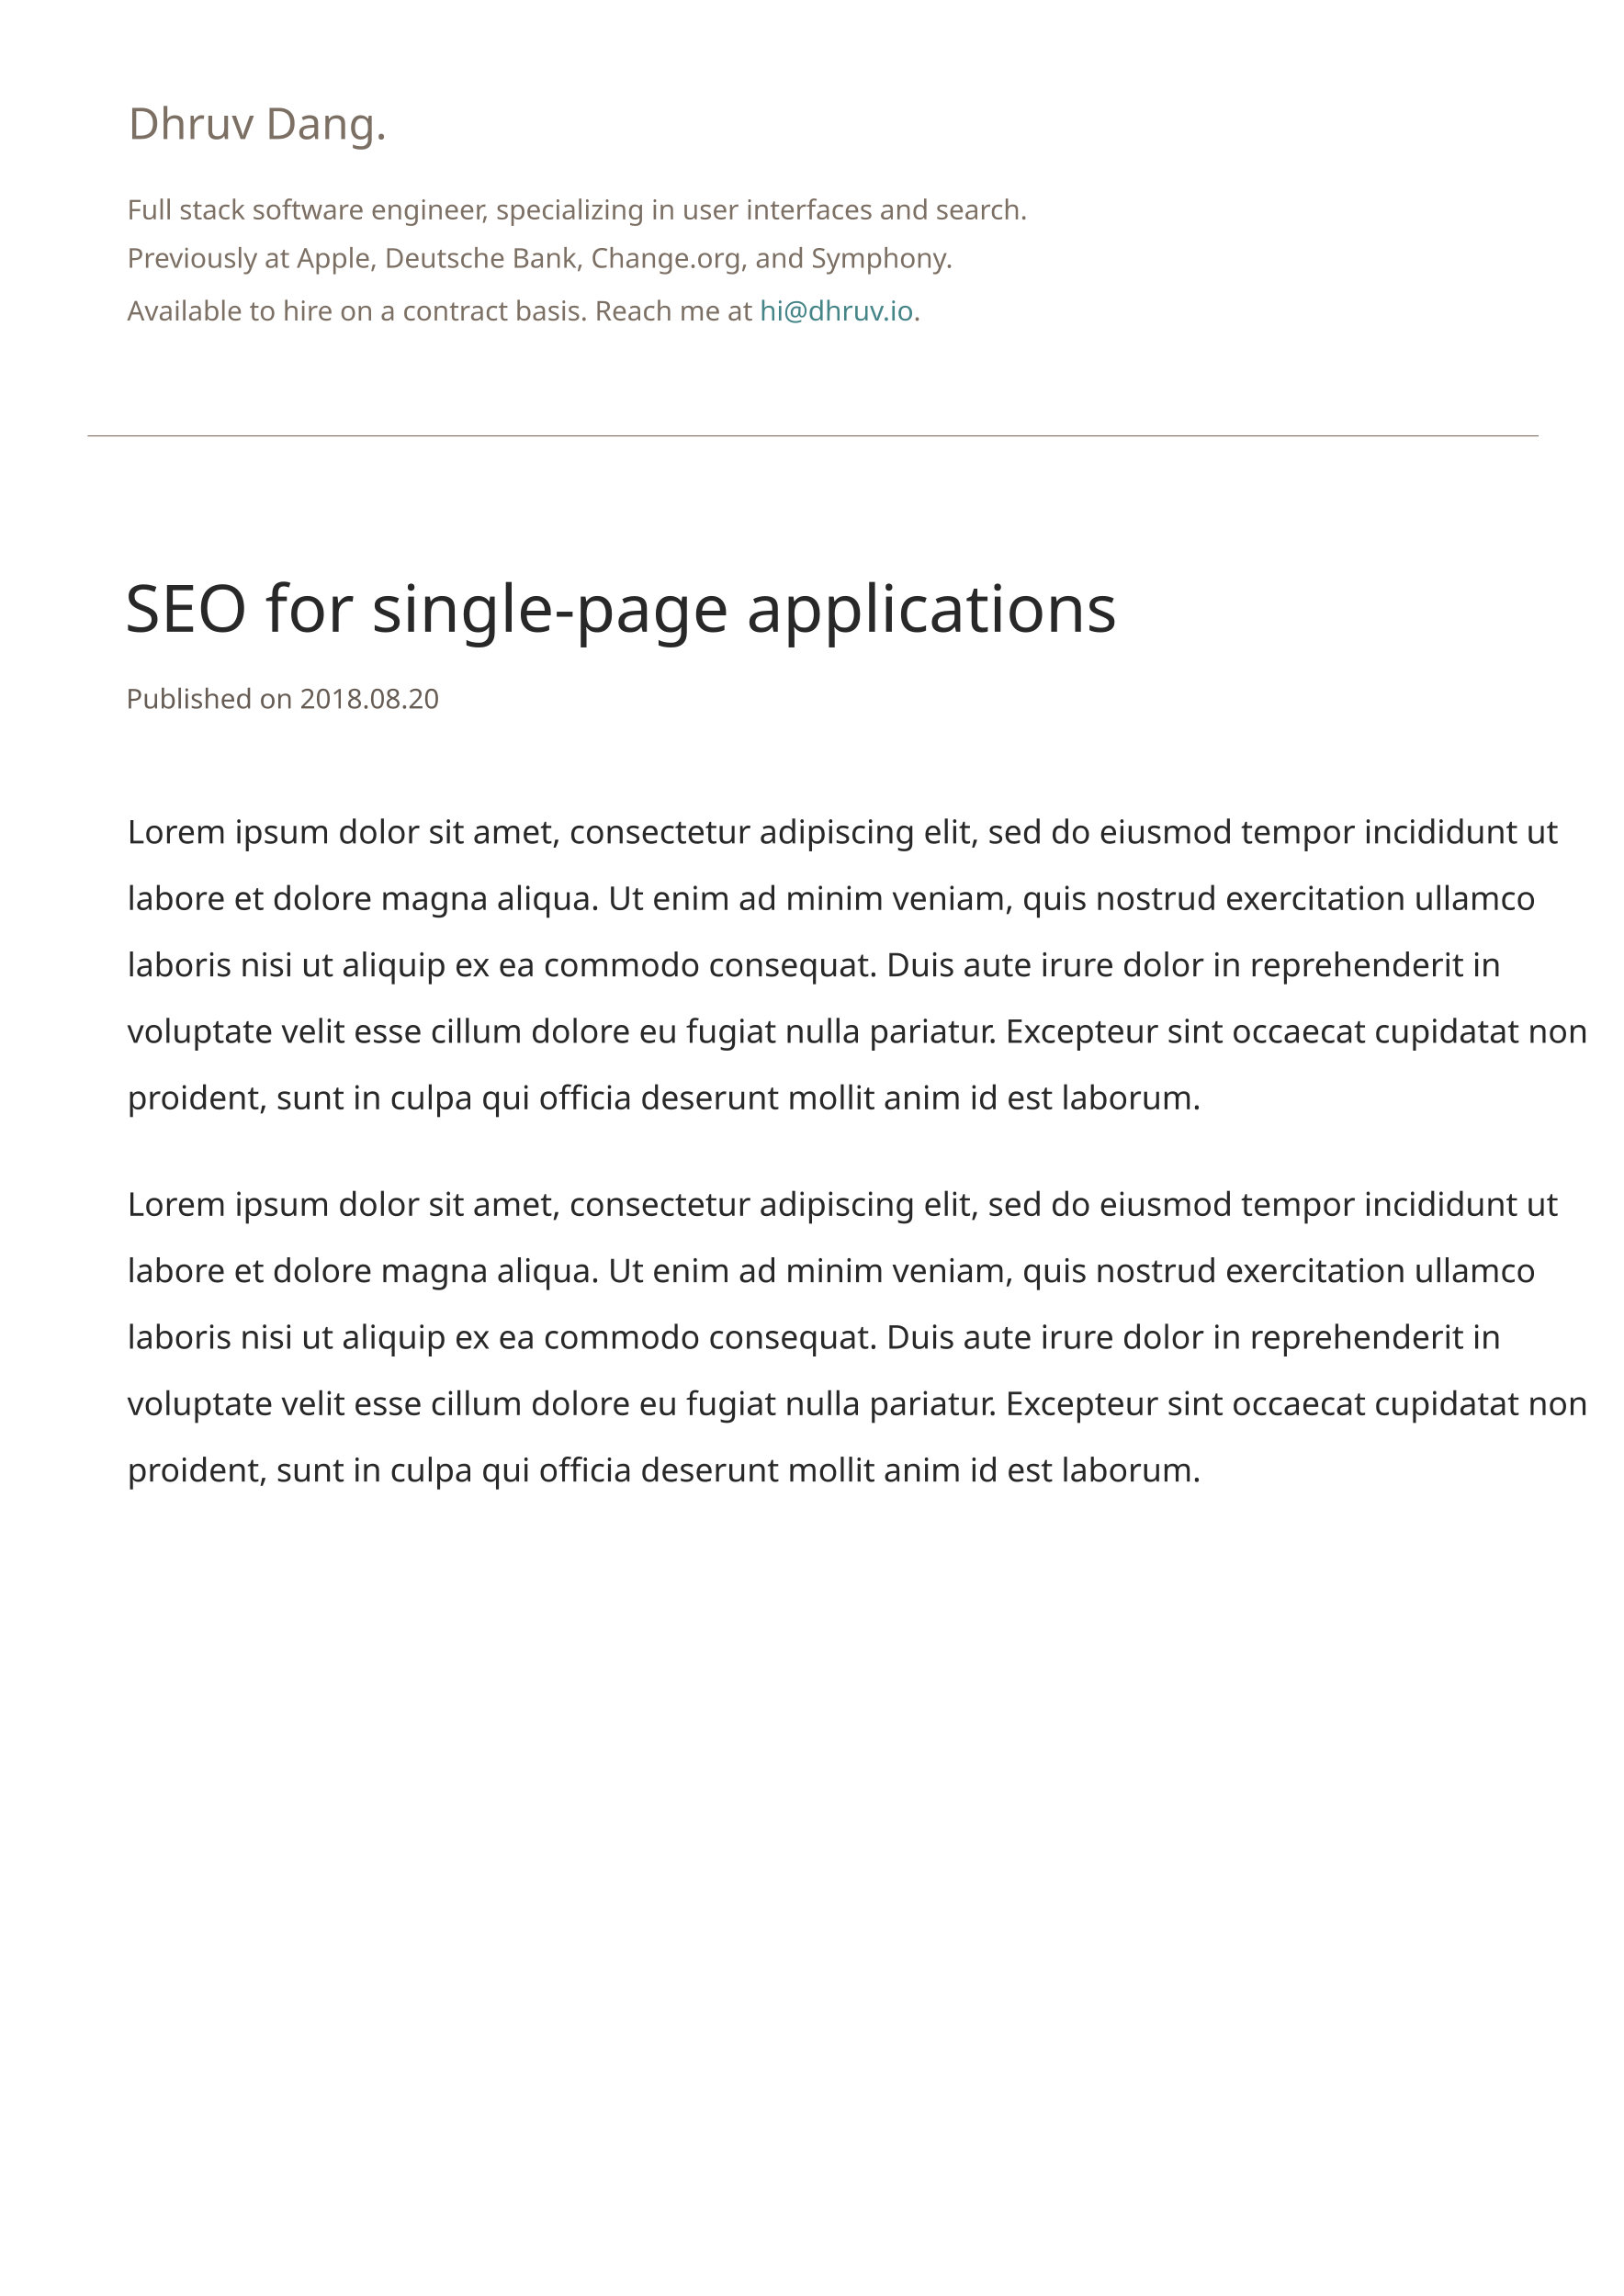
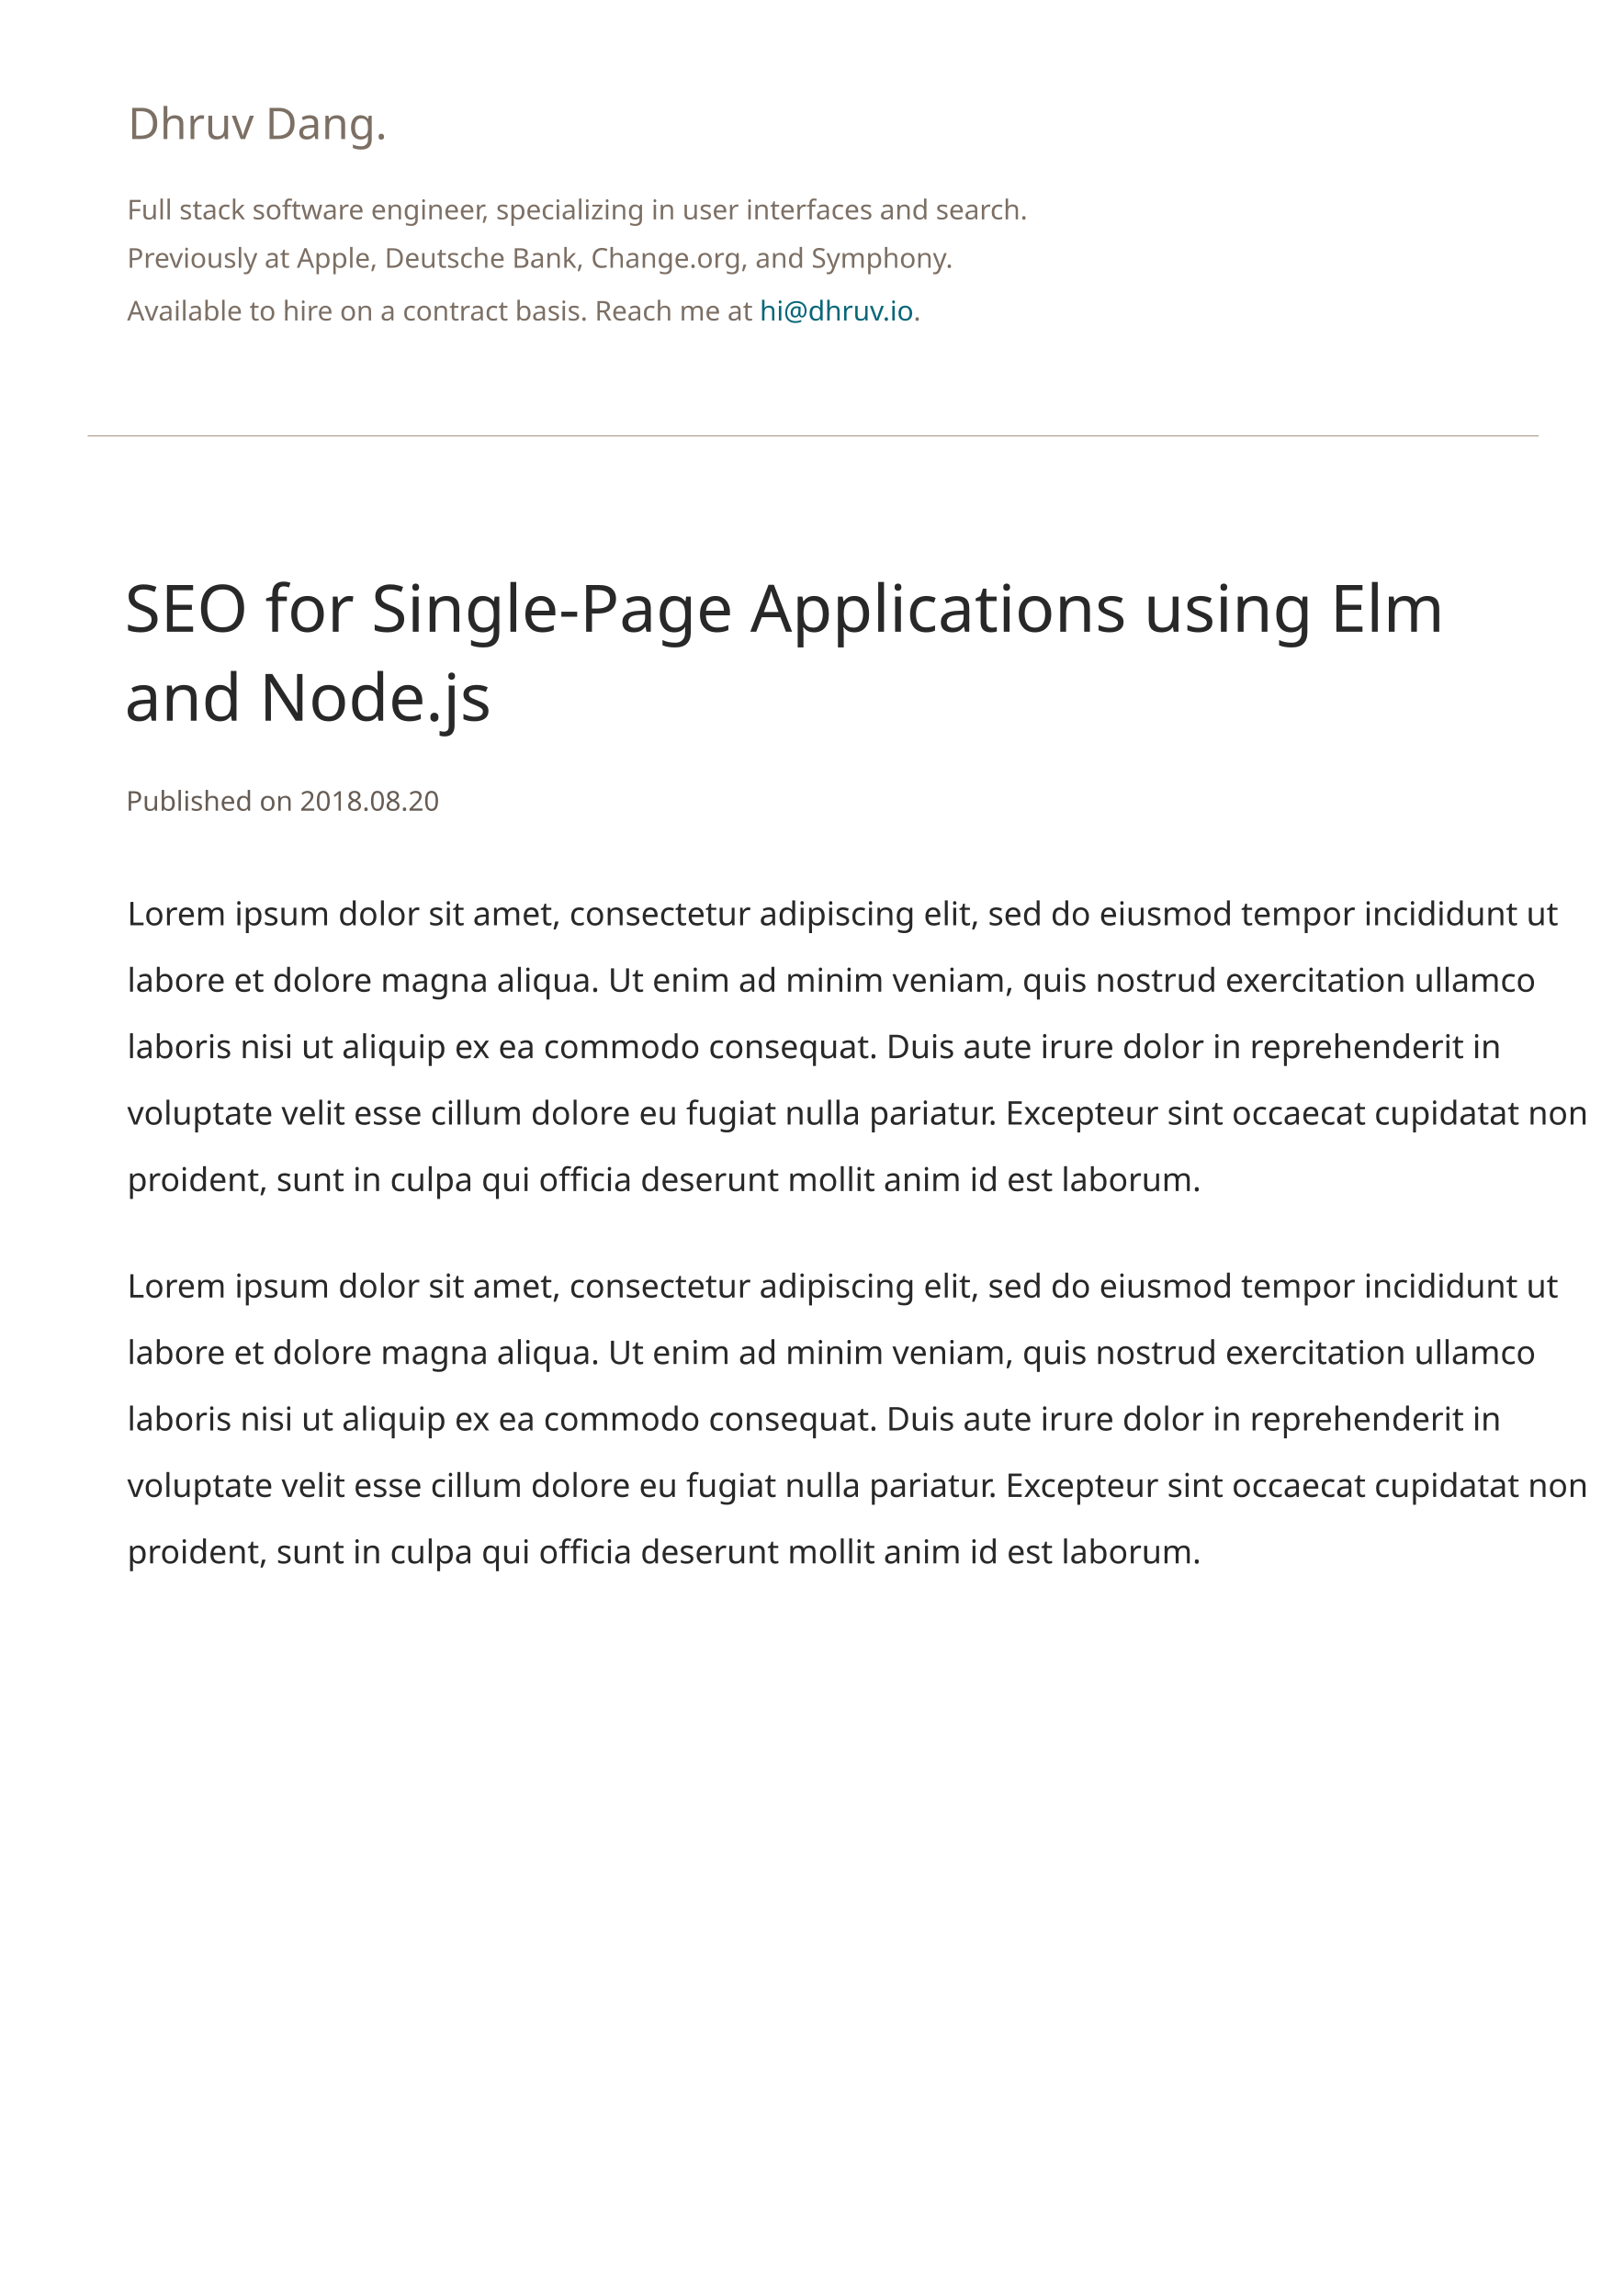
<svg xmlns="http://www.w3.org/2000/svg" width="210mm" height="297mm" viewBox="0 0 210 297" version="1.1" id="svg8">
  <defs id="defs2" />
  <g id="layer1">
    <text xml:space="preserve" style="font-style:normal;font-variant:normal;font-weight:normal;font-stretch:normal;font-size:7.649px;line-height:4.78px;font-family:'fira mono';-inkscape-font-specification:'fira mono';letter-spacing:0px;word-spacing:0px;fill:#7c6f64;fill-opacity:1;stroke:none;stroke-width:0.191px;stroke-linecap:butt;stroke-linejoin:miter;stroke-opacity:1;" x="16.556" y="17.981" id="text4506">
      <tspan id="tspan4504" x="16.556" y="17.981" style="font-style:normal;font-variant:normal;font-weight:normal;font-stretch:normal;font-size:5.644px;font-family:'Source Serif Pro';-inkscape-font-specification:'Source Serif Pro';fill:#7c6f64;fill-opacity:1;stroke-width:0.191px;">Dhruv Dang.</tspan>
    </text>
    <text xml:space="preserve" style="font-style:normal;font-variant:normal;font-weight:normal;font-stretch:normal;font-size:10.583px;line-height:6.615px;font-family:'fira mono';-inkscape-font-specification:'fira mono';letter-spacing:0px;word-spacing:0px;fill:#7c6f64;fill-opacity:1;stroke:none;stroke-width:0.265px;stroke-linecap:butt;stroke-linejoin:miter;stroke-opacity:1;" x="16.442" y="28.372" id="text4510">
      <tspan x="16.442" y="28.372" style="font-style:normal;font-variant:normal;font-weight:normal;font-stretch:normal;font-size:3.528px;line-height:0px;font-family:'Source Serif Pro';-inkscape-font-specification:'Source Serif Pro';fill:#7c6f64;fill-opacity:1;stroke-width:0.265px;" id="tspan4524">Full stack software engineer, specializing in user interfaces and search.</tspan>
    </text>
    <text xml:space="preserve" style="font-style:normal;font-variant:normal;font-weight:normal;font-stretch:normal;font-size:10.583px;line-height:6.615px;font-family:'fira mono';-inkscape-font-specification:'fira mono';letter-spacing:0px;word-spacing:0px;fill:#7c6f64;fill-opacity:1;stroke:none;stroke-width:0.265px;stroke-linecap:butt;stroke-linejoin:miter;stroke-opacity:1;" x="16.442" y="34.629" id="text4510-3">
      <tspan x="16.442" y="34.629" style="font-style:normal;font-variant:normal;font-weight:normal;font-stretch:normal;font-size:3.528px;line-height:0px;font-family:'Source Serif Pro';-inkscape-font-specification:'Source Serif Pro';fill:#7c6f64;fill-opacity:1;stroke-width:0.265px;" id="tspan4524-7">Previously at Apple, Deutsche Bank, Change.org, and Symphony.</tspan>
    </text>
-     <rect style="color:#000000;clip-rule:nonzero;display:inline;overflow:visible;visibility:visible;opacity:1;isolation:auto;mix-blend-mode:normal;color-interpolation:sRGB;color-interpolation-filters:linearRGB;solid-color:#000000;solid-opacity:1;fill:#7c6f64;fill-opacity:1;fill-rule:nonzero;stroke:none;stroke-width:0.406;stroke-linecap:butt;stroke-linejoin:miter;stroke-miterlimit:4;stroke-dasharray:none;stroke-dashoffset:0;stroke-opacity:1;color-rendering:auto;image-rendering:auto;shape-rendering:auto;text-rendering:auto;enable-background:accumulate" id="rect4551" width="187.665" x="11.337" y="56.321" height="0.132" />
+     <rect style="color:#000000;clip-rule:nonzero;display:inline;overflow:visible;visibility:visible;opacity:1;isolation:auto;mix-blend-mode:normal;color-interpolation:sRGB;color-interpolation-filters:linearRGB;solid-color:#000000;solid-opacity:1;fill:#a89984;fill-opacity:1;fill-rule:nonzero;stroke:none;stroke-width:0.406;stroke-linecap:butt;stroke-linejoin:miter;stroke-miterlimit:4;stroke-dasharray:none;stroke-dashoffset:0;stroke-opacity:1;color-rendering:auto;image-rendering:auto;shape-rendering:auto;text-rendering:auto;enable-background:accumulate" id="rect4551" width="187.665" x="11.337" y="56.321" height="0.132" />
    <text xml:space="preserve" style="font-style:normal;font-variant:normal;font-weight:normal;font-stretch:normal;font-size:10.583px;line-height:6.615px;font-family:'fira mono';-inkscape-font-specification:'fira mono';letter-spacing:0px;word-spacing:0px;fill:#7c6f64;fill-opacity:1;stroke:none;stroke-width:0.265px;stroke-linecap:butt;stroke-linejoin:miter;stroke-opacity:1;" x="16.442" y="41.458" id="text4510-3-5">
-       <tspan x="16.442" y="41.458" style="font-style:normal;font-variant:normal;font-weight:normal;font-stretch:normal;font-size:3.528px;line-height:0px;font-family:'Source Serif Pro';-inkscape-font-specification:'Source Serif Pro';fill:#7c6f64;fill-opacity:1;stroke-width:0.265px;" id="tspan4524-7-3">Available to hire on a contract basis. Reach me at <tspan style="fill:#458588;fill-opacity:1" id="tspan4781">hi@dhruv.io</tspan>.</tspan>
+       <tspan x="16.442" y="41.458" style="font-style:normal;font-variant:normal;font-weight:normal;font-stretch:normal;font-size:3.528px;line-height:0px;font-family:'Source Serif Pro';-inkscape-font-specification:'Source Serif Pro';fill:#7c6f64;fill-opacity:1;stroke-width:0.265px;" id="tspan4524-7-3">Available to hire on a contract basis. Reach me at <tspan style="fill:#076678;fill-opacity:1" id="tspan4781">hi@dhruv.io</tspan>.</tspan>
    </text>
    <text xml:space="preserve" style="font-style:normal;font-variant:normal;font-weight:normal;font-stretch:normal;font-size:10.583px;line-height:6.615px;font-family:'fira mono';-inkscape-font-specification:'fira mono';letter-spacing:0px;word-spacing:0px;fill:#282828;fill-opacity:1;stroke:none;stroke-width:0.265px;stroke-linecap:butt;stroke-linejoin:miter;stroke-opacity:1" x="16.121" y="81.719" id="text4674">
-       <tspan id="tspan4672" x="16.121" y="81.719" style="font-style:normal;font-variant:normal;font-weight:normal;font-stretch:normal;font-size:8.467px;font-family:'Source Serif Pro';-inkscape-font-specification:'Source Serif Pro';fill:#282828;fill-opacity:1;stroke-width:0.265px">SEO for single-page applications</tspan>
+       <tspan id="tspan4672" x="16.121" y="81.719" style="font-style:normal;font-variant:normal;font-weight:normal;font-stretch:normal;font-size:8.467px;line-height:11.509px;font-family:'Source Serif Pro';-inkscape-font-specification:'Source Serif Pro';fill:#282828;fill-opacity:1;stroke-width:0.265px">SEO for Single-Page Applications using Elm</tspan>
+       <tspan x="16.121" y="93.228" style="font-style:normal;font-variant:normal;font-weight:normal;font-stretch:normal;font-size:8.467px;line-height:11.509px;font-family:'Source Serif Pro';-inkscape-font-specification:'Source Serif Pro';fill:#282828;fill-opacity:1;stroke-width:0.265px" id="tspan838">and Node.js</tspan>
    </text>
-     <text xml:space="preserve" style="font-style:normal;font-variant:normal;font-weight:normal;font-stretch:normal;font-size:10.583px;line-height:6.615px;font-family:'fira mono';-inkscape-font-specification:'fira mono';letter-spacing:0px;word-spacing:0px;fill:#282828;fill-opacity:1;stroke:none;stroke-width:0.265px;stroke-linecap:butt;stroke-linejoin:miter;stroke-opacity:1" x="16.46" y="109.103" id="text4678">
-       <tspan id="tspan4676" x="16.46" y="109.103" style="font-style:normal;font-variant:normal;font-weight:normal;font-stretch:normal;font-size:4.233px;font-family:'Source Serif Pro';-inkscape-font-specification:'Source Serif Pro';fill:#282828;fill-opacity:1;stroke-width:0.265px">Lorem ipsum dolor sit amet, consectetur adipiscing elit, sed do eiusmod tempor incididunt ut</tspan>
-       <tspan x="16.46" y="117.698" style="font-style:normal;font-variant:normal;font-weight:normal;font-stretch:normal;font-size:4.233px;font-family:'Source Serif Pro';-inkscape-font-specification:'Source Serif Pro';fill:#282828;fill-opacity:1;stroke-width:0.265px" id="tspan4680">labore et dolore magna aliqua. Ut enim ad minim veniam, quis nostrud exercitation ullamco</tspan>
-       <tspan x="16.46" y="126.294" style="font-style:normal;font-variant:normal;font-weight:normal;font-stretch:normal;font-size:4.233px;font-family:'Source Serif Pro';-inkscape-font-specification:'Source Serif Pro';fill:#282828;fill-opacity:1;stroke-width:0.265px" id="tspan4682">laboris nisi ut aliquip ex ea commodo consequat. Duis aute irure dolor in reprehenderit in</tspan>
-       <tspan x="16.46" y="134.889" style="font-style:normal;font-variant:normal;font-weight:normal;font-stretch:normal;font-size:4.233px;font-family:'Source Serif Pro';-inkscape-font-specification:'Source Serif Pro';fill:#282828;fill-opacity:1;stroke-width:0.265px" id="tspan4684">voluptate velit esse cillum dolore eu fugiat nulla pariatur. Excepteur sint occaecat cupidatat non</tspan>
-       <tspan x="16.46" y="143.484" style="font-style:normal;font-variant:normal;font-weight:normal;font-stretch:normal;font-size:4.233px;font-family:'Source Serif Pro';-inkscape-font-specification:'Source Serif Pro';fill:#282828;fill-opacity:1;stroke-width:0.265px" id="tspan4686">proident, sunt in culpa qui officia deserunt mollit anim id est laborum.</tspan>
+     <text xml:space="preserve" style="font-style:normal;font-variant:normal;font-weight:normal;font-stretch:normal;font-size:10.583px;line-height:6.615px;font-family:'fira mono';-inkscape-font-specification:'fira mono';letter-spacing:0px;word-spacing:0px;fill:#282828;fill-opacity:1;stroke:none;stroke-width:0.265px;stroke-linecap:butt;stroke-linejoin:miter;stroke-opacity:1" x="16.46" y="119.686" id="text4678">
+       <tspan id="tspan4676" x="16.46" y="119.686" style="font-style:normal;font-variant:normal;font-weight:normal;font-stretch:normal;font-size:4.233px;font-family:'Source Serif Pro';-inkscape-font-specification:'Source Serif Pro';fill:#282828;fill-opacity:1;stroke-width:0.265px">Lorem ipsum dolor sit amet, consectetur adipiscing elit, sed do eiusmod tempor incididunt ut</tspan>
+       <tspan x="16.46" y="128.281" style="font-style:normal;font-variant:normal;font-weight:normal;font-stretch:normal;font-size:4.233px;font-family:'Source Serif Pro';-inkscape-font-specification:'Source Serif Pro';fill:#282828;fill-opacity:1;stroke-width:0.265px" id="tspan4680">labore et dolore magna aliqua. Ut enim ad minim veniam, quis nostrud exercitation ullamco</tspan>
+       <tspan x="16.46" y="136.877" style="font-style:normal;font-variant:normal;font-weight:normal;font-stretch:normal;font-size:4.233px;font-family:'Source Serif Pro';-inkscape-font-specification:'Source Serif Pro';fill:#282828;fill-opacity:1;stroke-width:0.265px" id="tspan4682">laboris nisi ut aliquip ex ea commodo consequat. Duis aute irure dolor in reprehenderit in</tspan>
+       <tspan x="16.46" y="145.472" style="font-style:normal;font-variant:normal;font-weight:normal;font-stretch:normal;font-size:4.233px;font-family:'Source Serif Pro';-inkscape-font-specification:'Source Serif Pro';fill:#282828;fill-opacity:1;stroke-width:0.265px" id="tspan4684">voluptate velit esse cillum dolore eu fugiat nulla pariatur. Excepteur sint occaecat cupidatat non</tspan>
+       <tspan x="16.46" y="154.068" style="font-style:normal;font-variant:normal;font-weight:normal;font-stretch:normal;font-size:4.233px;font-family:'Source Serif Pro';-inkscape-font-specification:'Source Serif Pro';fill:#282828;fill-opacity:1;stroke-width:0.265px" id="tspan4686">proident, sunt in culpa qui officia deserunt mollit anim id est laborum.</tspan>
    </text>
-     <text xml:space="preserve" style="font-style:normal;font-variant:normal;font-weight:normal;font-stretch:normal;font-size:10.583px;line-height:6.615px;font-family:'fira mono';-inkscape-font-specification:'fira mono';letter-spacing:0px;word-spacing:0px;fill:#665c54;fill-opacity:1;stroke:none;stroke-width:0.265px;stroke-linecap:butt;stroke-linejoin:miter;stroke-opacity:1" x="16.304" y="91.641" id="text4690">
-       <tspan id="tspan4688" x="16.304" y="91.641" style="font-style:normal;font-variant:normal;font-weight:normal;font-stretch:normal;font-size:3.528px;font-family:'Source Serif Pro';-inkscape-font-specification:'Source Serif Pro';fill:#665c54;fill-opacity:1;stroke-width:0.265px">Published on 2018.08.20</tspan>
+     <text xml:space="preserve" style="font-style:normal;font-variant:normal;font-weight:normal;font-stretch:normal;font-size:10.583px;line-height:6.615px;font-family:'fira mono';-inkscape-font-specification:'fira mono';letter-spacing:0px;word-spacing:0px;fill:#665c54;fill-opacity:1;stroke:none;stroke-width:0.265px;stroke-linecap:butt;stroke-linejoin:miter;stroke-opacity:1" x="16.304" y="104.87" id="text4690">
+       <tspan id="tspan4688" x="16.304" y="104.87" style="font-style:normal;font-variant:normal;font-weight:normal;font-stretch:normal;font-size:3.528px;font-family:'Source Serif Pro';-inkscape-font-specification:'Source Serif Pro';fill:#665c54;fill-opacity:1;stroke-width:0.265px">Published on 2018.08.20</tspan>
    </text>
-     <text xml:space="preserve" style="font-style:normal;font-variant:normal;font-weight:normal;font-stretch:normal;font-size:10.583px;line-height:6.615px;font-family:'fira mono';-inkscape-font-specification:'fira mono';letter-spacing:0px;word-spacing:0px;fill:#282828;fill-opacity:1;stroke:none;stroke-width:0.265px;stroke-linecap:butt;stroke-linejoin:miter;stroke-opacity:1" x="16.46" y="157.263" id="text4678-5">
-       <tspan id="tspan4676-6" x="16.46" y="157.263" style="font-style:normal;font-variant:normal;font-weight:normal;font-stretch:normal;font-size:4.233px;font-family:'Source Serif Pro';-inkscape-font-specification:'Source Serif Pro';fill:#282828;fill-opacity:1;stroke-width:0.265px">Lorem ipsum dolor sit amet, consectetur adipiscing elit, sed do eiusmod tempor incididunt ut</tspan>
-       <tspan x="16.46" y="165.859" style="font-style:normal;font-variant:normal;font-weight:normal;font-stretch:normal;font-size:4.233px;font-family:'Source Serif Pro';-inkscape-font-specification:'Source Serif Pro';fill:#282828;fill-opacity:1;stroke-width:0.265px" id="tspan4680-2">labore et dolore magna aliqua. Ut enim ad minim veniam, quis nostrud exercitation ullamco</tspan>
-       <tspan x="16.46" y="174.454" style="font-style:normal;font-variant:normal;font-weight:normal;font-stretch:normal;font-size:4.233px;font-family:'Source Serif Pro';-inkscape-font-specification:'Source Serif Pro';fill:#282828;fill-opacity:1;stroke-width:0.265px" id="tspan4682-9">laboris nisi ut aliquip ex ea commodo consequat. Duis aute irure dolor in reprehenderit in</tspan>
-       <tspan x="16.46" y="183.049" style="font-style:normal;font-variant:normal;font-weight:normal;font-stretch:normal;font-size:4.233px;font-family:'Source Serif Pro';-inkscape-font-specification:'Source Serif Pro';fill:#282828;fill-opacity:1;stroke-width:0.265px" id="tspan4684-1">voluptate velit esse cillum dolore eu fugiat nulla pariatur. Excepteur sint occaecat cupidatat non</tspan>
-       <tspan x="16.46" y="191.645" style="font-style:normal;font-variant:normal;font-weight:normal;font-stretch:normal;font-size:4.233px;font-family:'Source Serif Pro';-inkscape-font-specification:'Source Serif Pro';fill:#282828;fill-opacity:1;stroke-width:0.265px" id="tspan4686-2">proident, sunt in culpa qui officia deserunt mollit anim id est laborum.</tspan>
+     <text xml:space="preserve" style="font-style:normal;font-variant:normal;font-weight:normal;font-stretch:normal;font-size:10.583px;line-height:6.615px;font-family:'fira mono';-inkscape-font-specification:'fira mono';letter-spacing:0px;word-spacing:0px;fill:#282828;fill-opacity:1;stroke:none;stroke-width:0.265px;stroke-linecap:butt;stroke-linejoin:miter;stroke-opacity:1" x="16.46" y="167.846" id="text4678-5">
+       <tspan id="tspan4676-6" x="16.46" y="167.846" style="font-style:normal;font-variant:normal;font-weight:normal;font-stretch:normal;font-size:4.233px;font-family:'Source Serif Pro';-inkscape-font-specification:'Source Serif Pro';fill:#282828;fill-opacity:1;stroke-width:0.265px">Lorem ipsum dolor sit amet, consectetur adipiscing elit, sed do eiusmod tempor incididunt ut</tspan>
+       <tspan x="16.46" y="176.442" style="font-style:normal;font-variant:normal;font-weight:normal;font-stretch:normal;font-size:4.233px;font-family:'Source Serif Pro';-inkscape-font-specification:'Source Serif Pro';fill:#282828;fill-opacity:1;stroke-width:0.265px" id="tspan4680-2">labore et dolore magna aliqua. Ut enim ad minim veniam, quis nostrud exercitation ullamco</tspan>
+       <tspan x="16.46" y="185.037" style="font-style:normal;font-variant:normal;font-weight:normal;font-stretch:normal;font-size:4.233px;font-family:'Source Serif Pro';-inkscape-font-specification:'Source Serif Pro';fill:#282828;fill-opacity:1;stroke-width:0.265px" id="tspan4682-9">laboris nisi ut aliquip ex ea commodo consequat. Duis aute irure dolor in reprehenderit in</tspan>
+       <tspan x="16.46" y="193.633" style="font-style:normal;font-variant:normal;font-weight:normal;font-stretch:normal;font-size:4.233px;font-family:'Source Serif Pro';-inkscape-font-specification:'Source Serif Pro';fill:#282828;fill-opacity:1;stroke-width:0.265px" id="tspan4684-1">voluptate velit esse cillum dolore eu fugiat nulla pariatur. Excepteur sint occaecat cupidatat non</tspan>
+       <tspan x="16.46" y="202.228" style="font-style:normal;font-variant:normal;font-weight:normal;font-stretch:normal;font-size:4.233px;font-family:'Source Serif Pro';-inkscape-font-specification:'Source Serif Pro';fill:#282828;fill-opacity:1;stroke-width:0.265px" id="tspan4686-2">proident, sunt in culpa qui officia deserunt mollit anim id est laborum.</tspan>
    </text>
  </g>
</svg>
